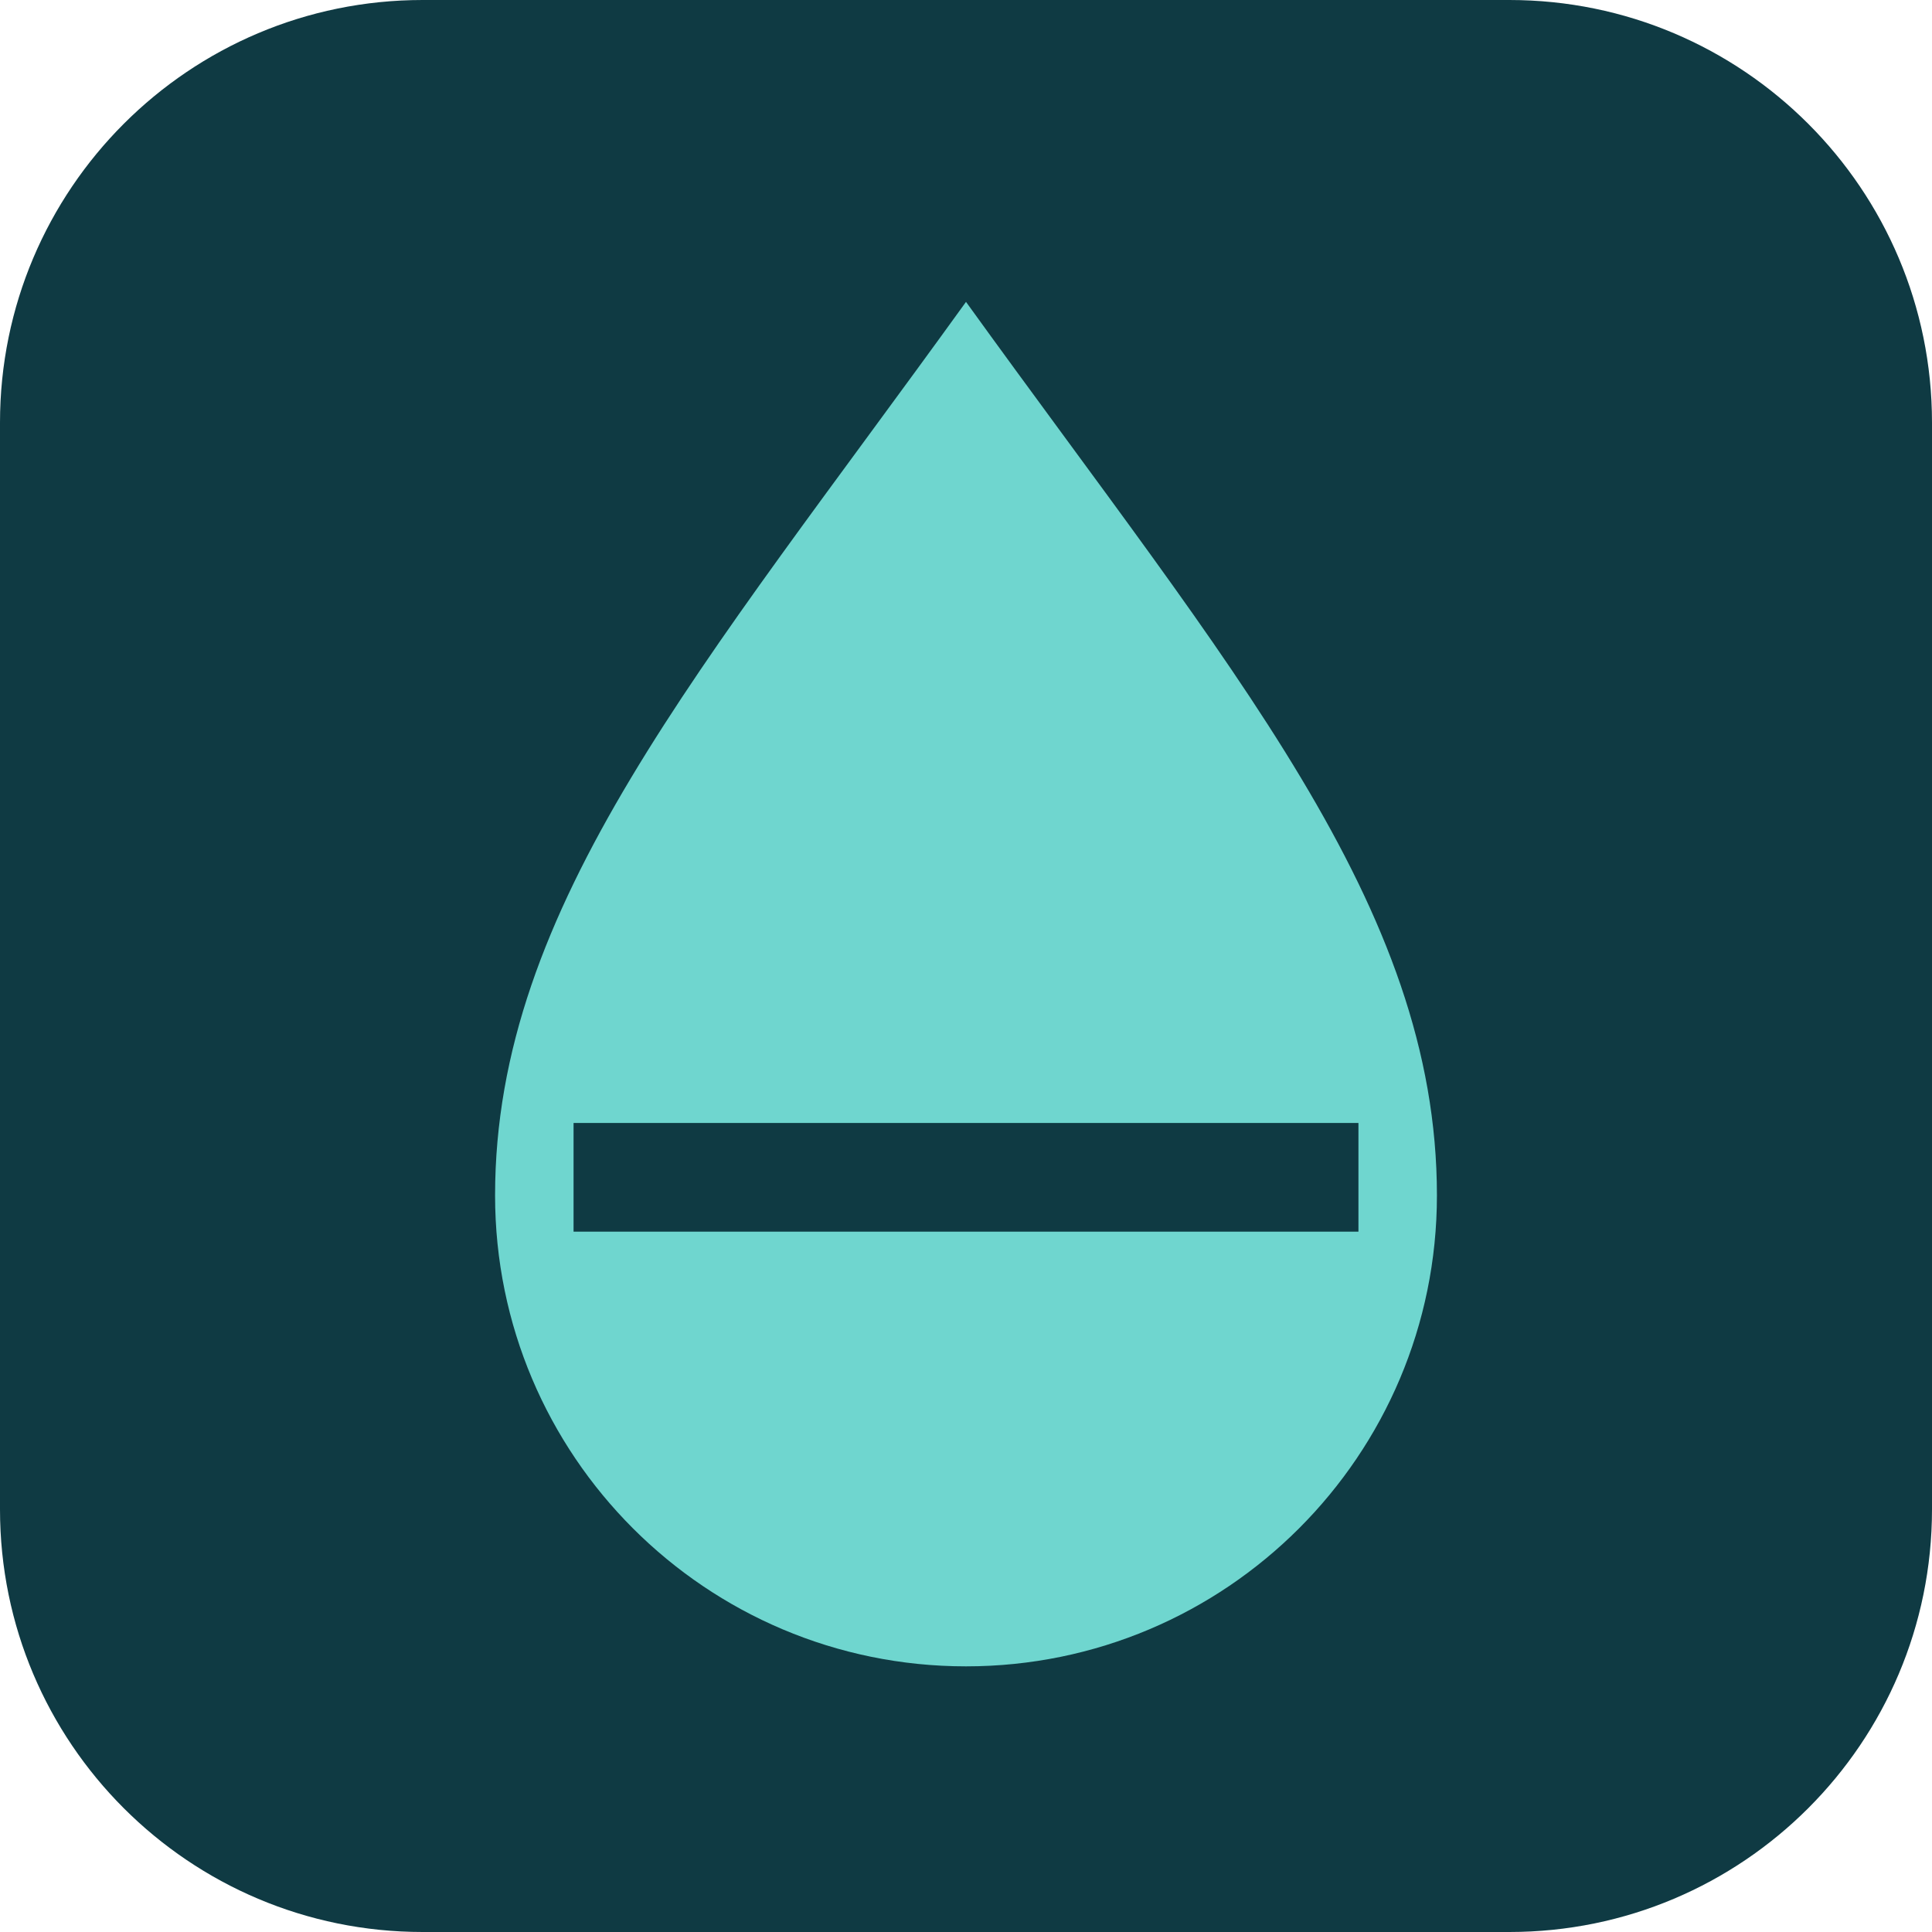
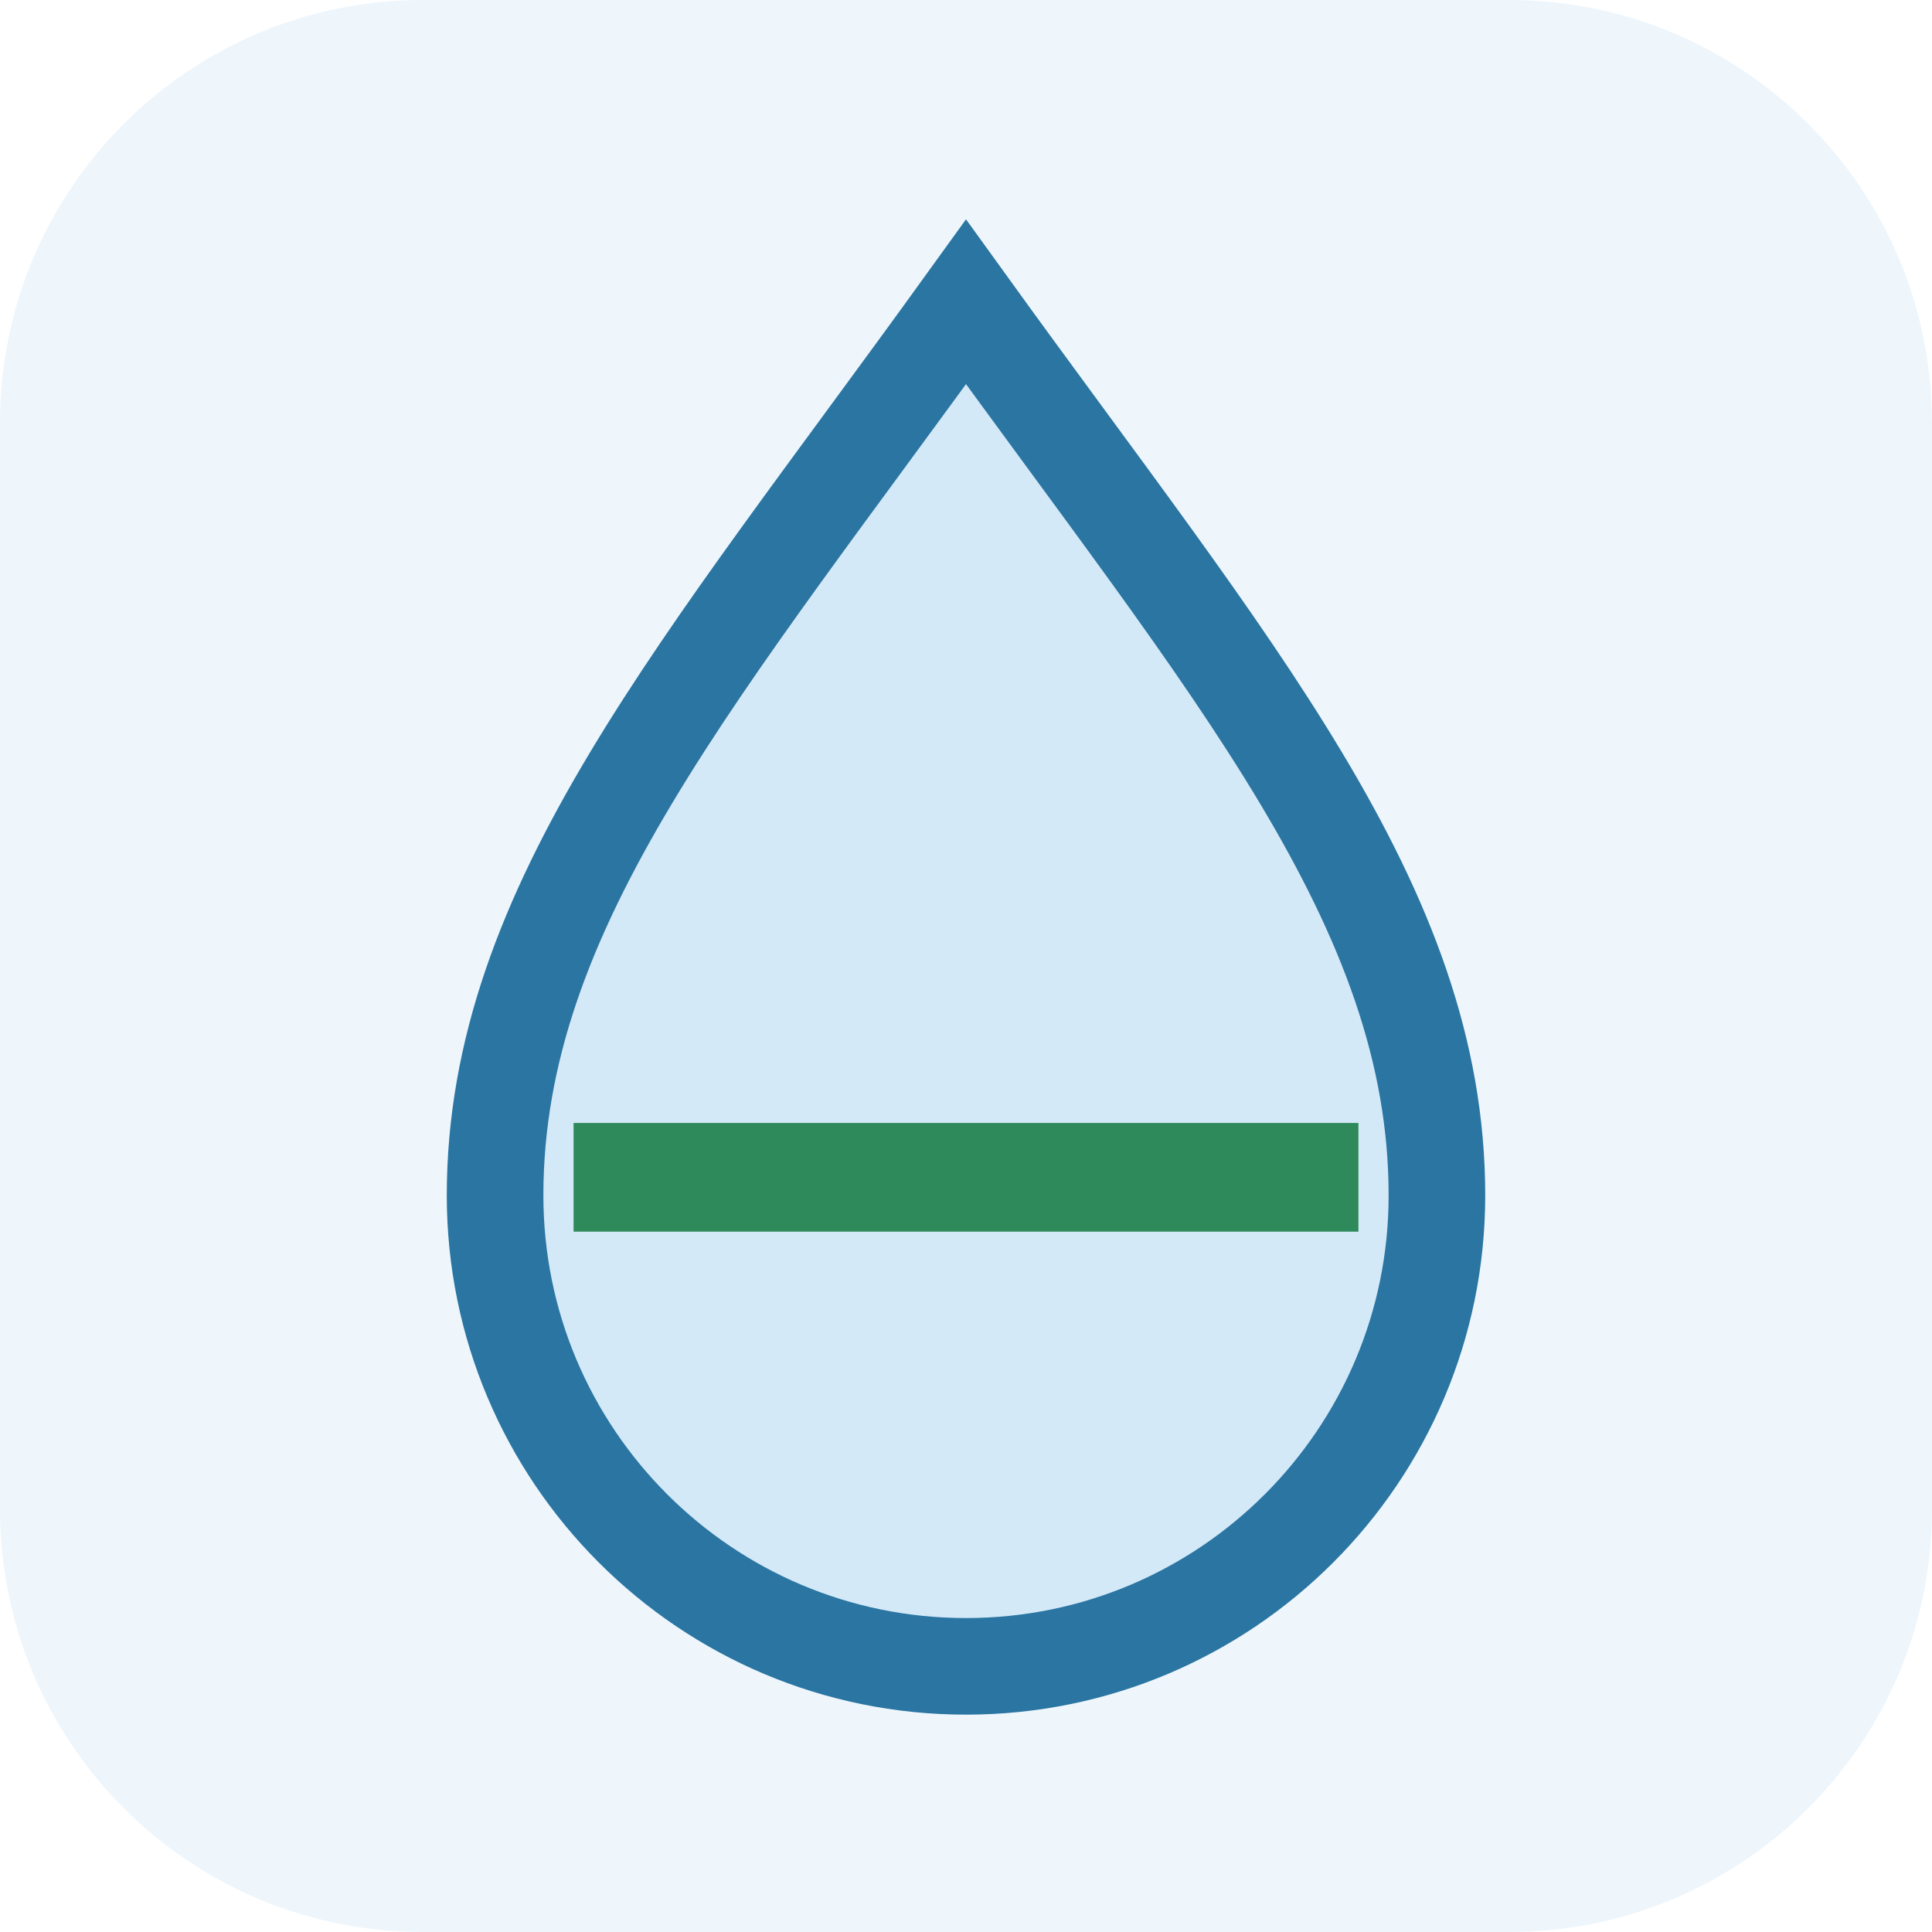
<svg xmlns="http://www.w3.org/2000/svg" viewBox="0 0 32 32">
-   <rect width="32" height="32" rx="7" fill="#0f3a43" />
-   <path d="M16 5c4.4 6.1 7.8 10 7.8 14.8a7.8 7.8 0 0 1-15.6 0C8.2 15 11.6 11.1 16 5Z" fill="#6fd6cf" />
-   <path d="M9.5 19.5h13" stroke="#0f3a43" stroke-width="1.8" />
+   <rect width="32" height="32" rx="7" fill="#eef6fc" />
+   <path d="M16 5c4.4 6.1 7.8 10 7.8 14.8a7.8 7.8 0 0 1-15.6 0C8.2 15 11.6 11.1 16 5Z" fill="#d4e9f7" stroke="#2a75a2" stroke-width="1.6" />
+   <path d="M9.5 19.5h13" stroke="#2f8a5b" stroke-width="1.8" />
</svg>
